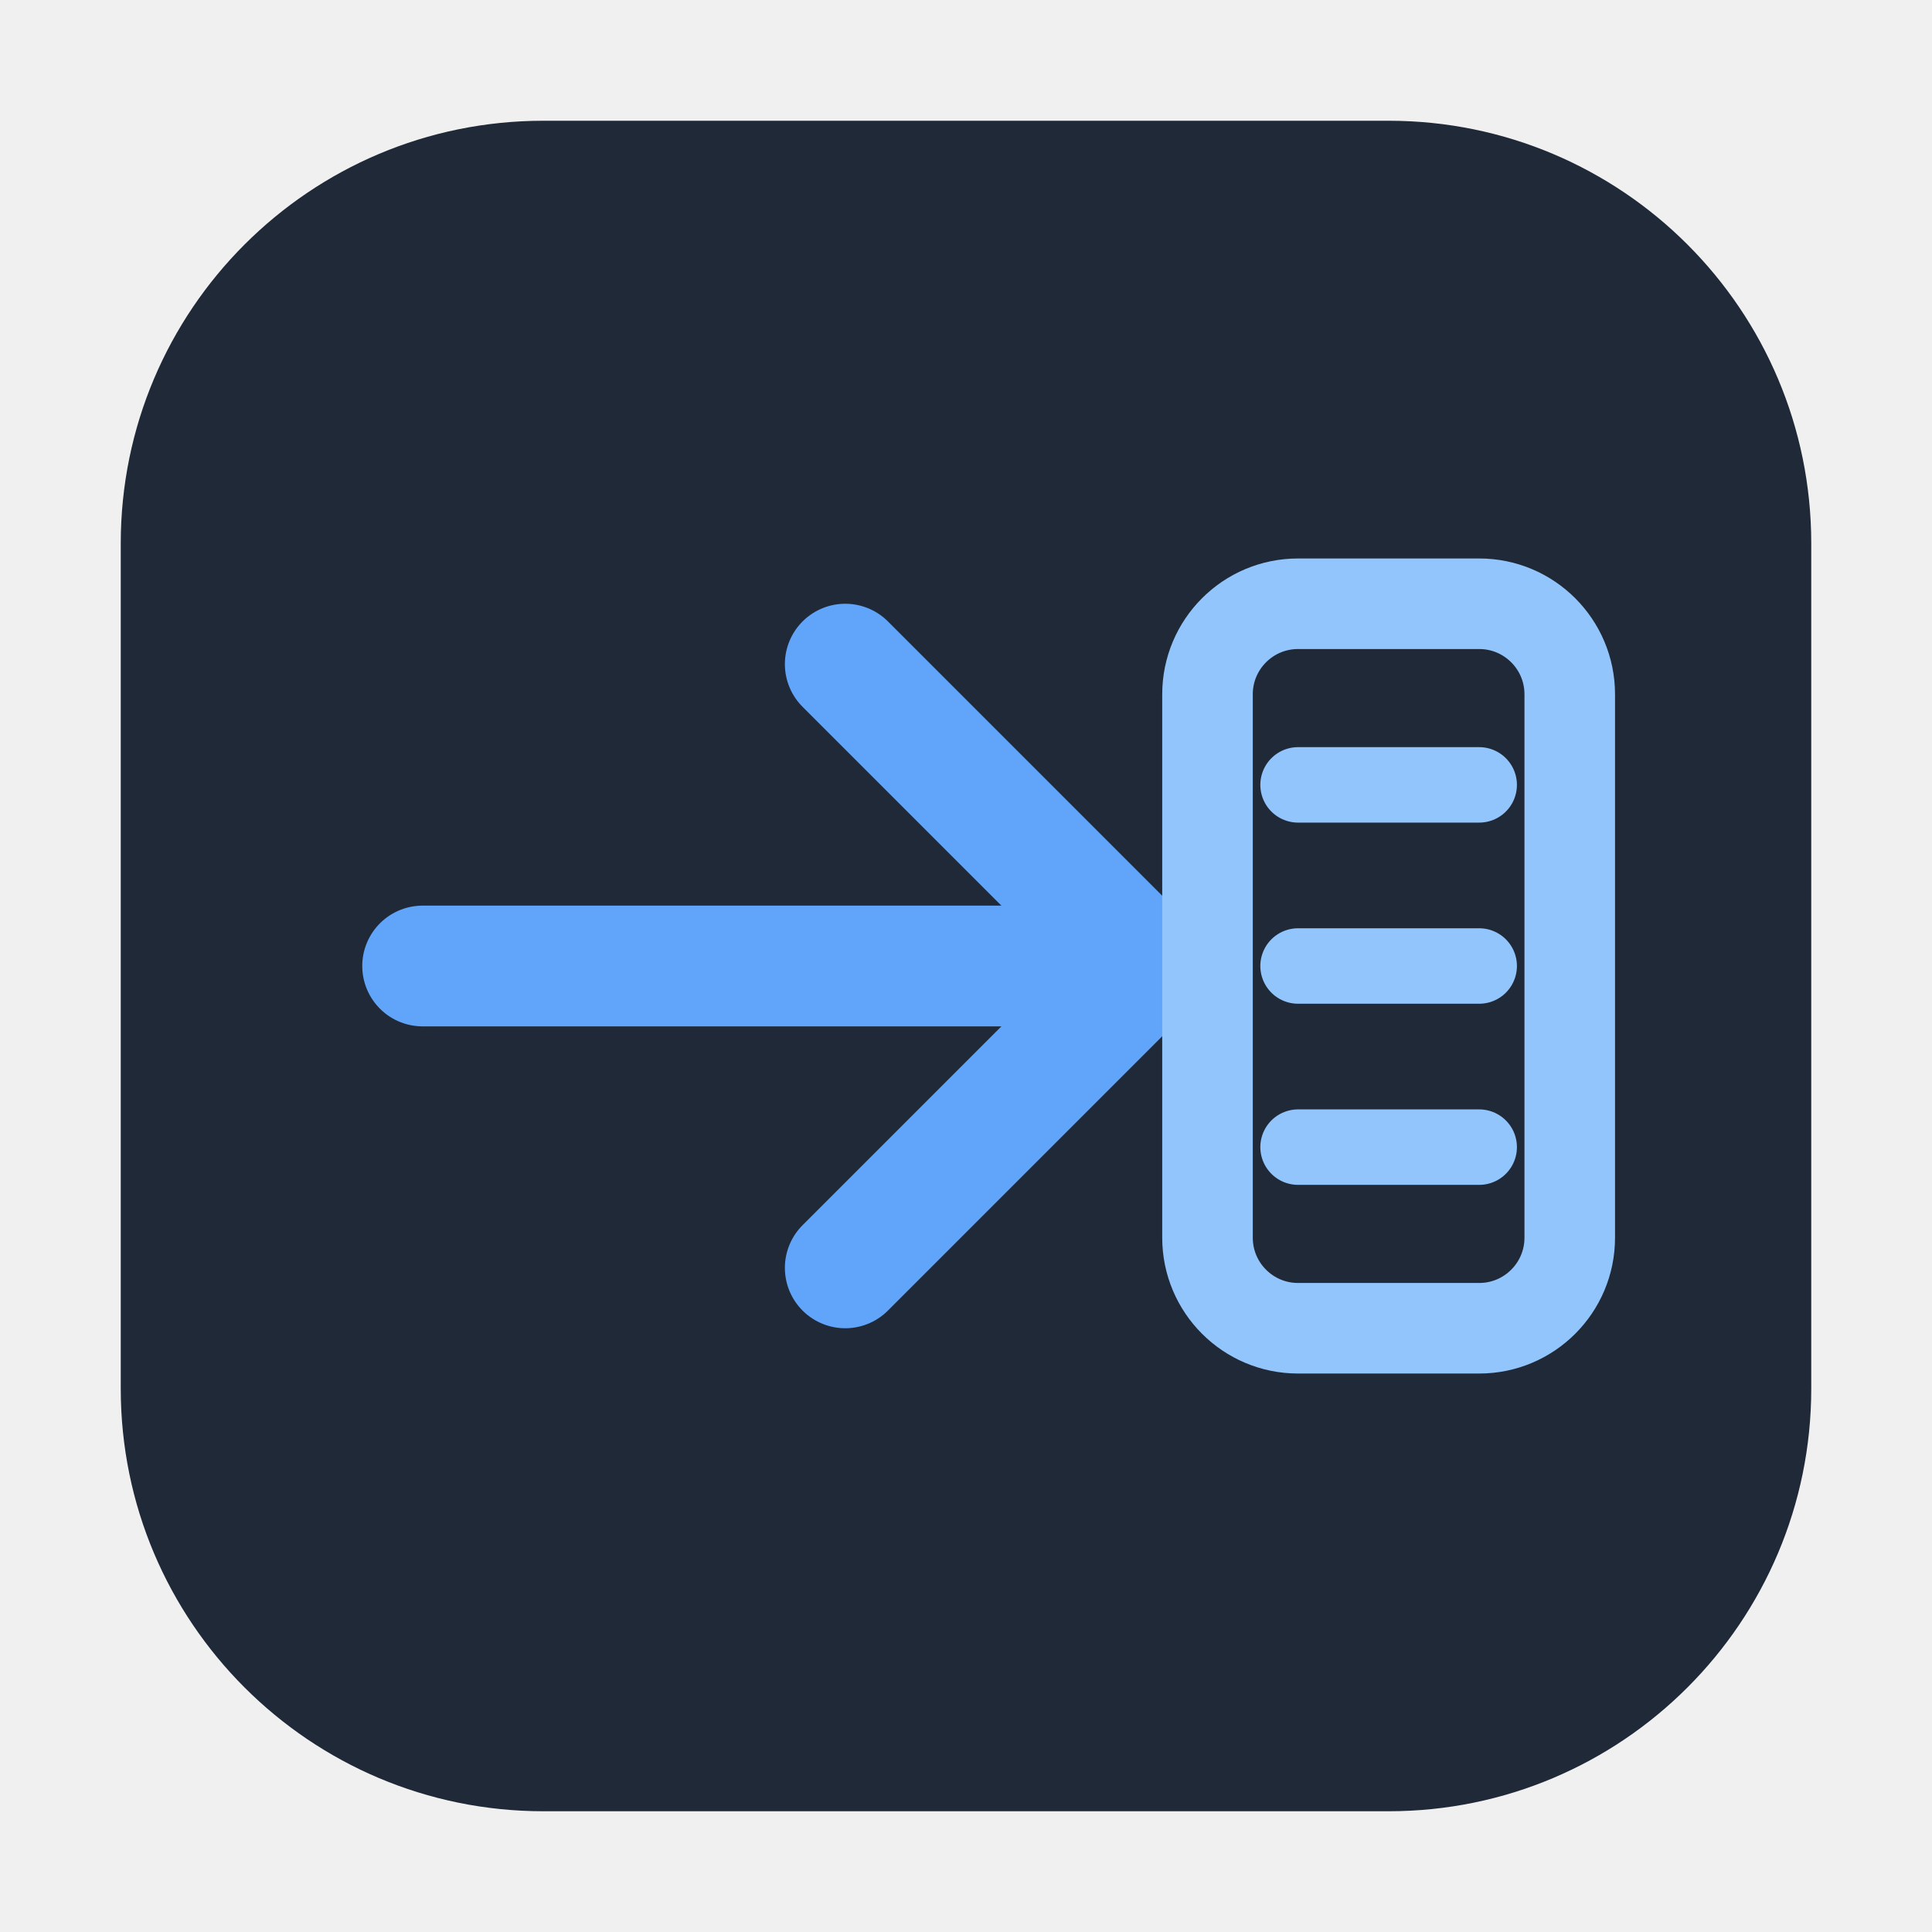
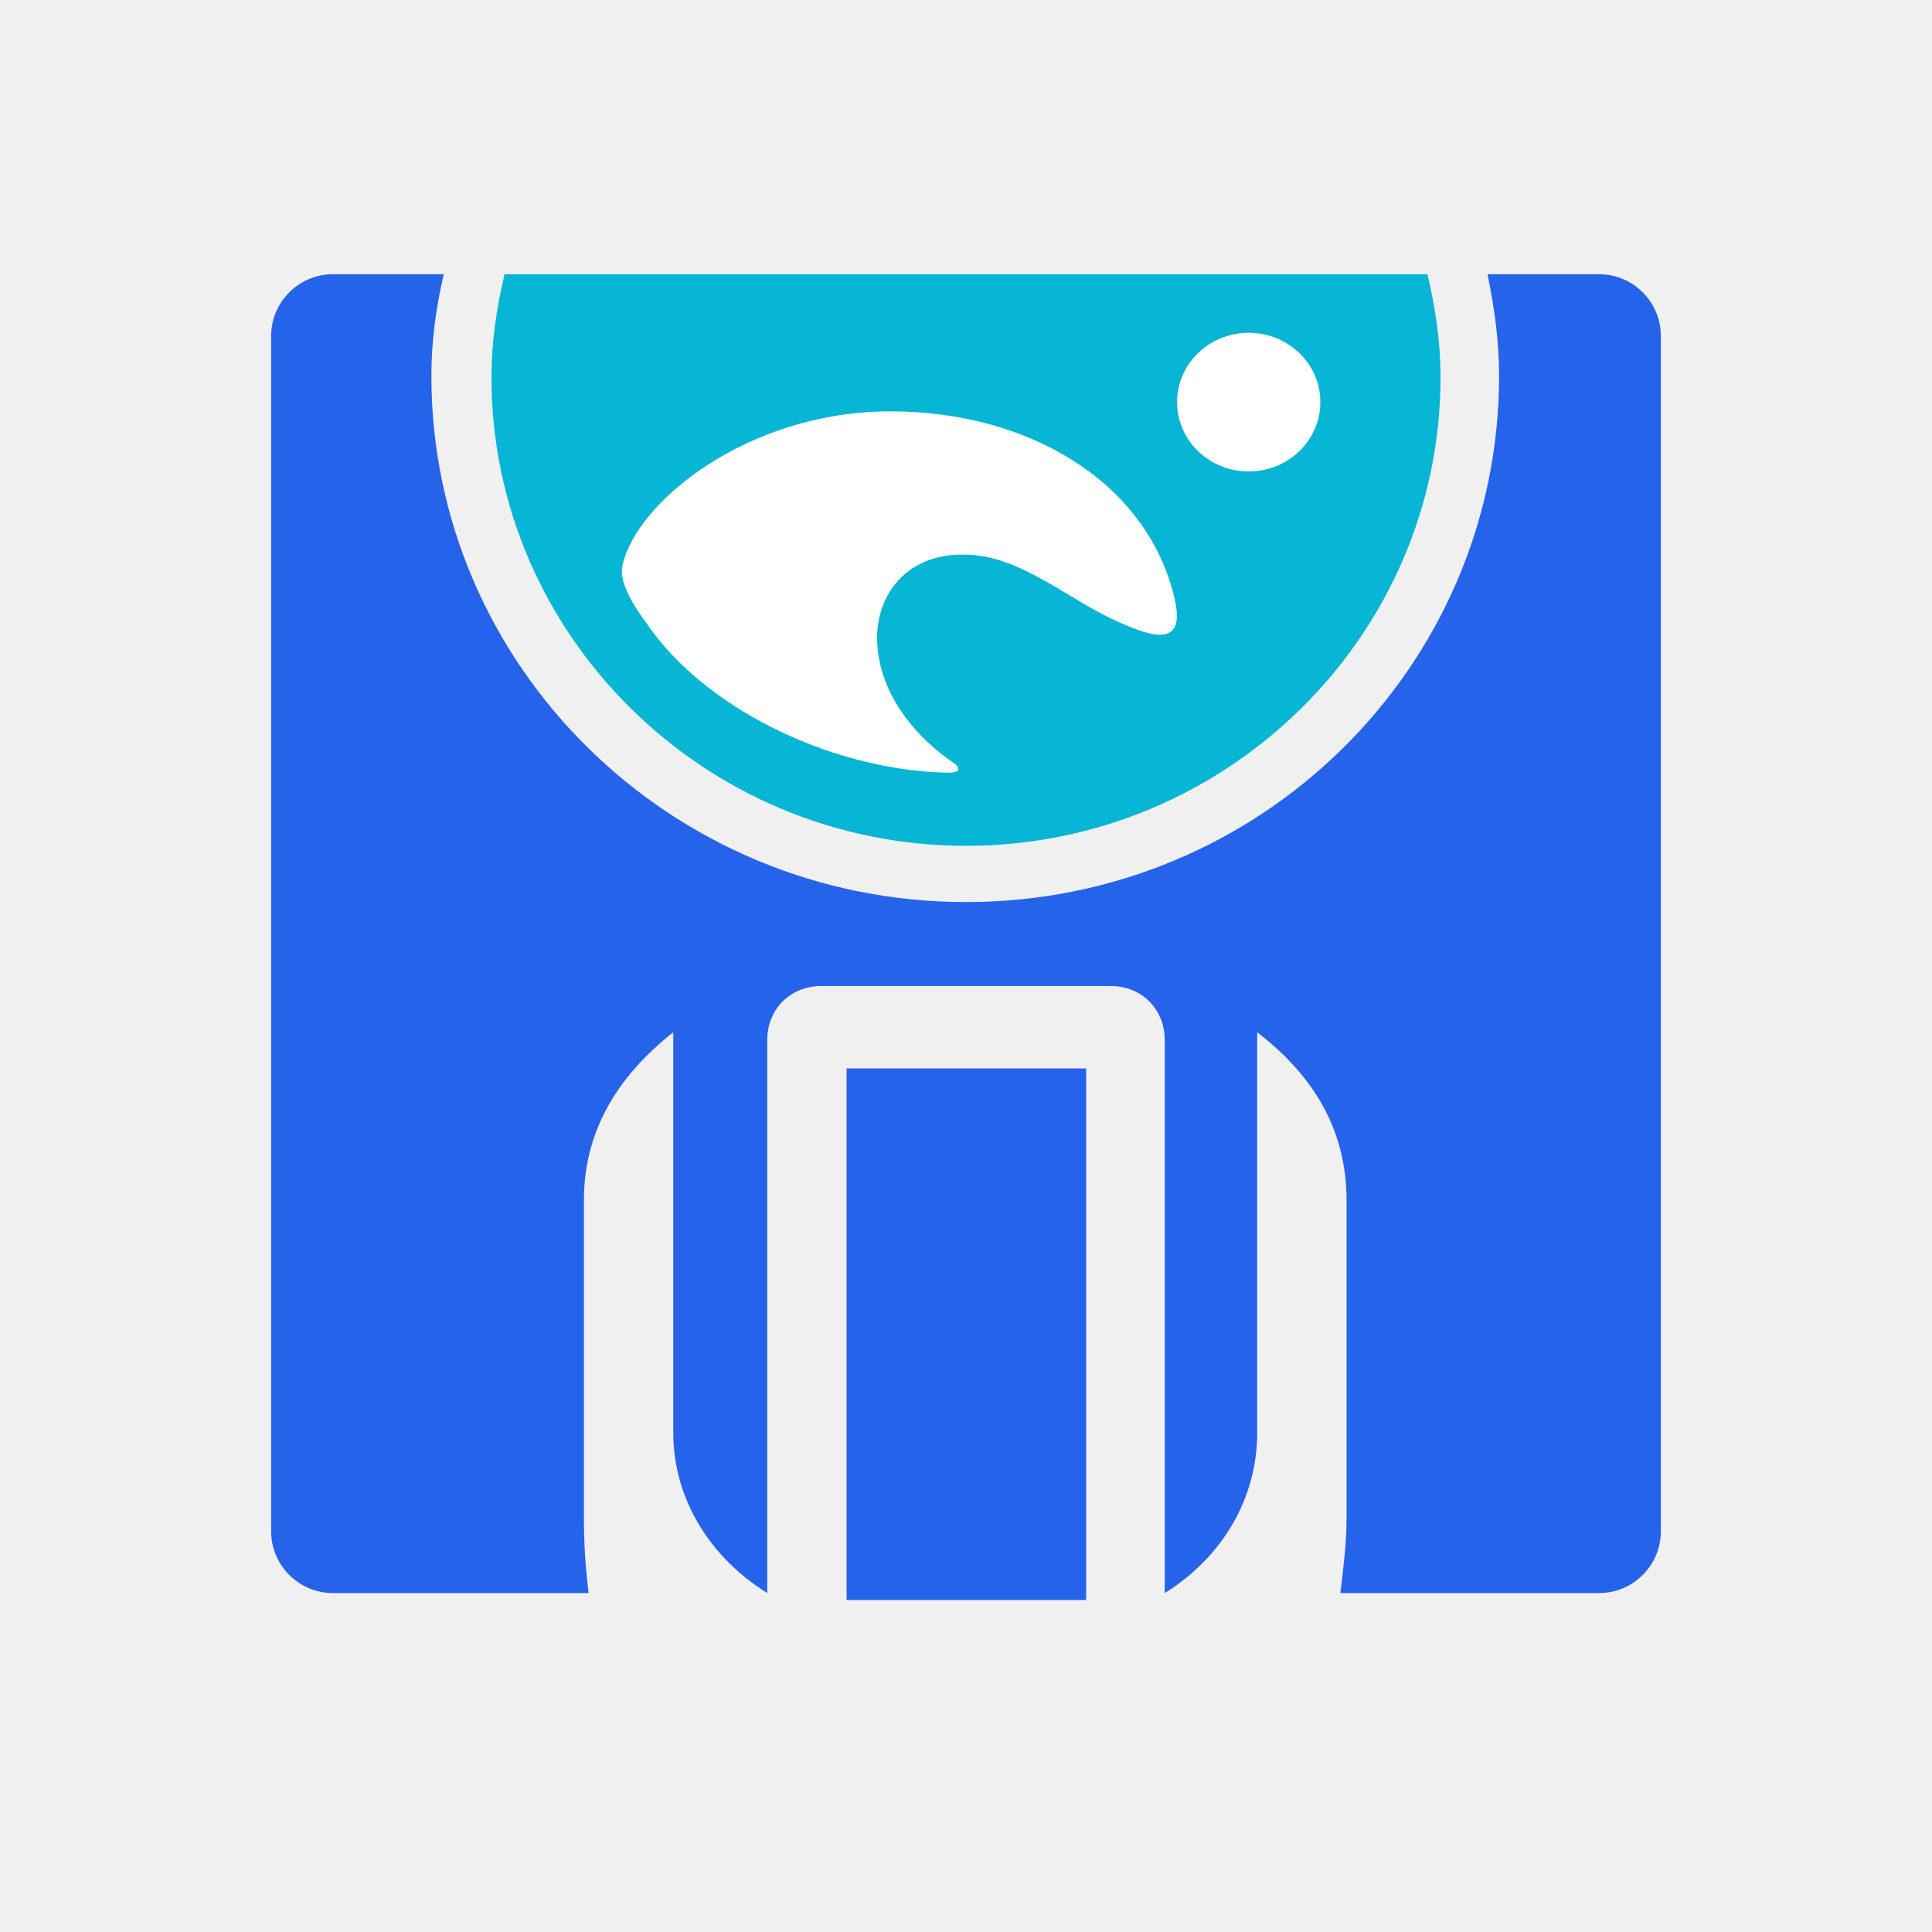
- <svg xmlns="http://www.w3.org/2000/svg" viewBox="0 0 64 64" width="64" height="64" role="img" aria-label="Relay">
-   <rect x="4" y="4" width="56" height="56" rx="14" fill="#1f2937" />
-   <path d="M14 32h20" stroke="#60a5fa" stroke-width="4" stroke-linecap="round" />
-   <path d="M28 22l10 10-10 10" fill="none" stroke="#60a5fa" stroke-width="4" stroke-linecap="round" stroke-linejoin="round" />
-   <rect x="40" y="20" width="12" height="24" rx="3" fill="none" stroke="#93c5fd" stroke-width="3" />
-   <path d="M43 26h6M43 32h6M43 38h6" stroke="#93c5fd" stroke-width="2.5" stroke-linecap="round" />
+ <svg xmlns="http://www.w3.org/2000/svg" width="512" height="512" viewBox="0 0 1254 1254" role="img" aria-labelledby="relay-title">
+   <path fill="#2563eb" d="     M 216 178 H 288     C 283 200 280 221 280 244     C 280 432 435 585.5 627 585.5     C 819 585.5 973 432 973 244     C 973 221 970 200 965.5 178     H 1038 C 1060 178 1078 196 1078 218 V 994     C 1078 1016 1060 1034 1038 1034 H 870     C 872 1017 874 1002 874 985 V 779     C 874 736 855 700 816 670 V 930     C 816 973 793 1011 756 1034 V 675     C 756 655 741 640 721 640 H 533     C 513 640 498 655 498 675 V 1034     C 461 1011 437 973 437 930 V 670     C 399 700 379 736 379 779 V 985     C 379 1002 380 1017 382 1034 H 216     C 194 1034 176 1016 176 994 V 218     C 176 196 194 178 216 178 Z" />
+   <path fill="#2563eb" d="M 549.5 693.5 H 705 V 1038.5 H 549.5 Z" />
+   <path fill="#06b6d4" d="     M 327.5 178 H 926.5     C 932 201 935 223 935 245     C 935 412 797 549 627 549     C 457 549 319 412 319 245     C 319 223 322 201 327.5 178 Z" />
+   <path fill="#fff" d="     M 404 367     C 413 326 485 267 578 267     C 668 267 744 313 762 387     C 769 415 756 417 729 405     C 695 391 663 360 626 360     C 587 359 565 389 570 424     C 574 454 596 480 619.5 495.5     Q 627 502 613 501.5     C 536 499 456 458 420 405     C 408 389 402 376 404 367 Z" />
+   <ellipse cx="810.5" cy="261" rx="46.5" ry="45" fill="#fff" />
</svg>
